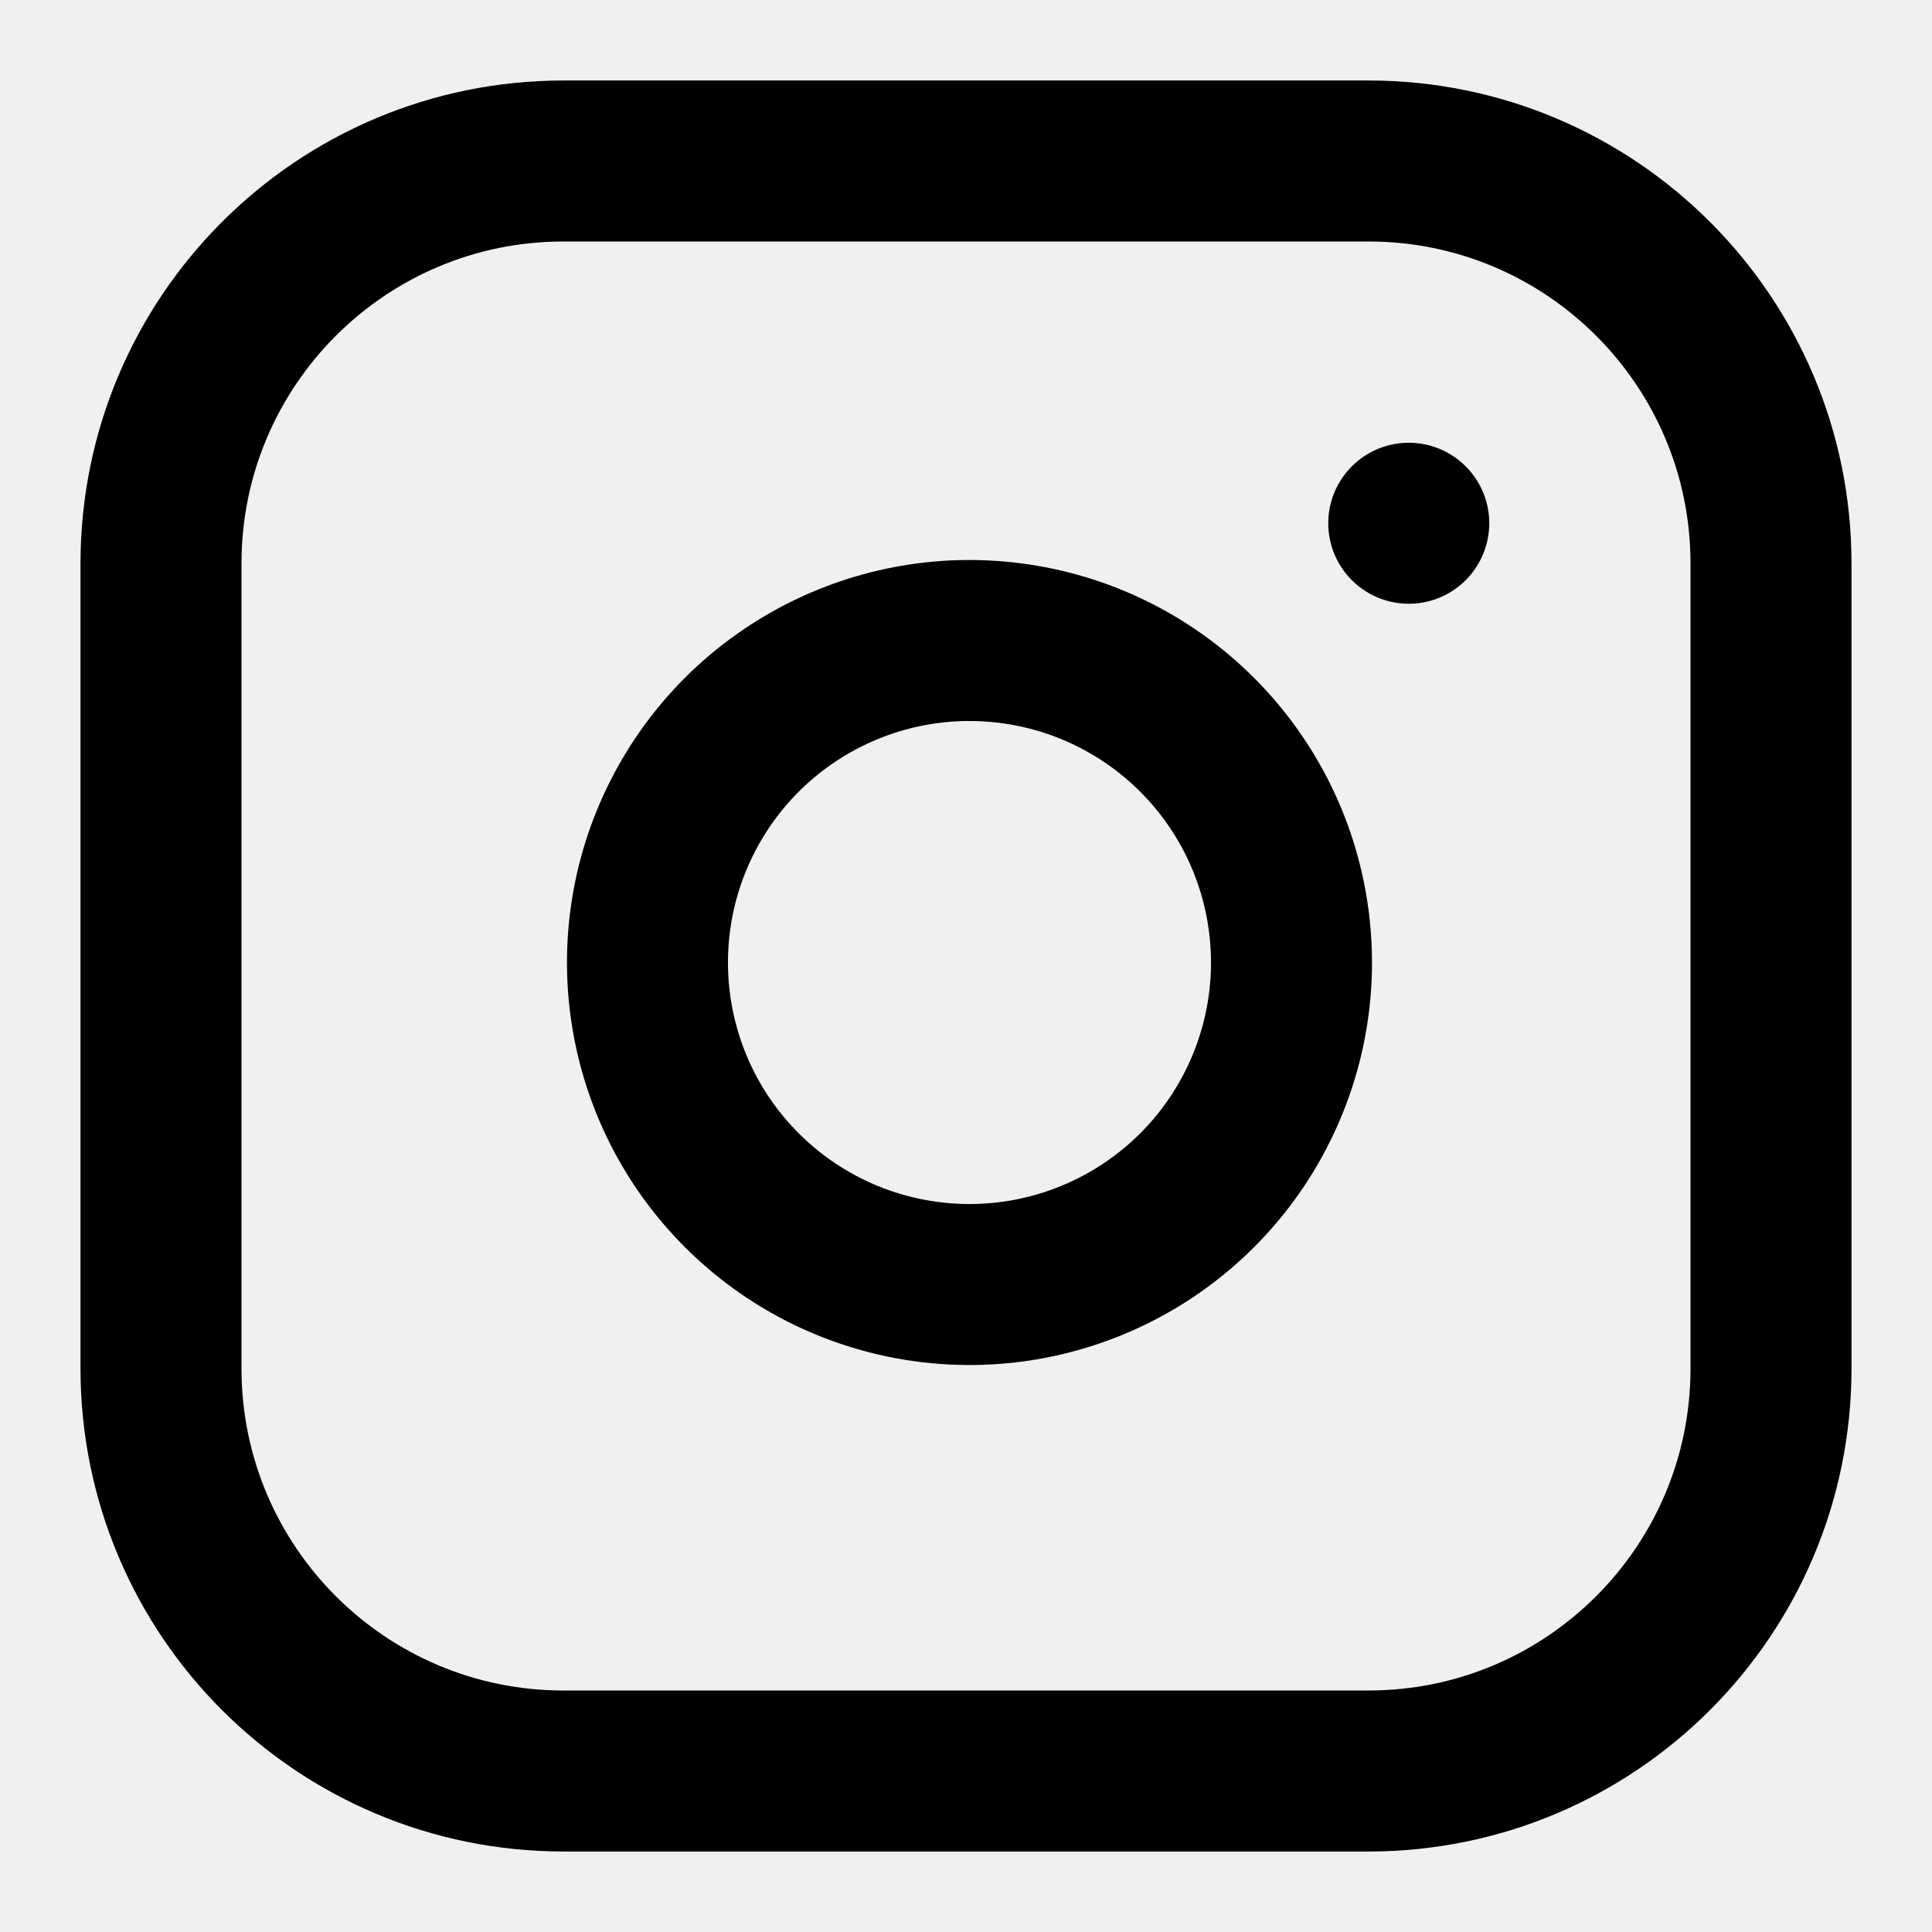
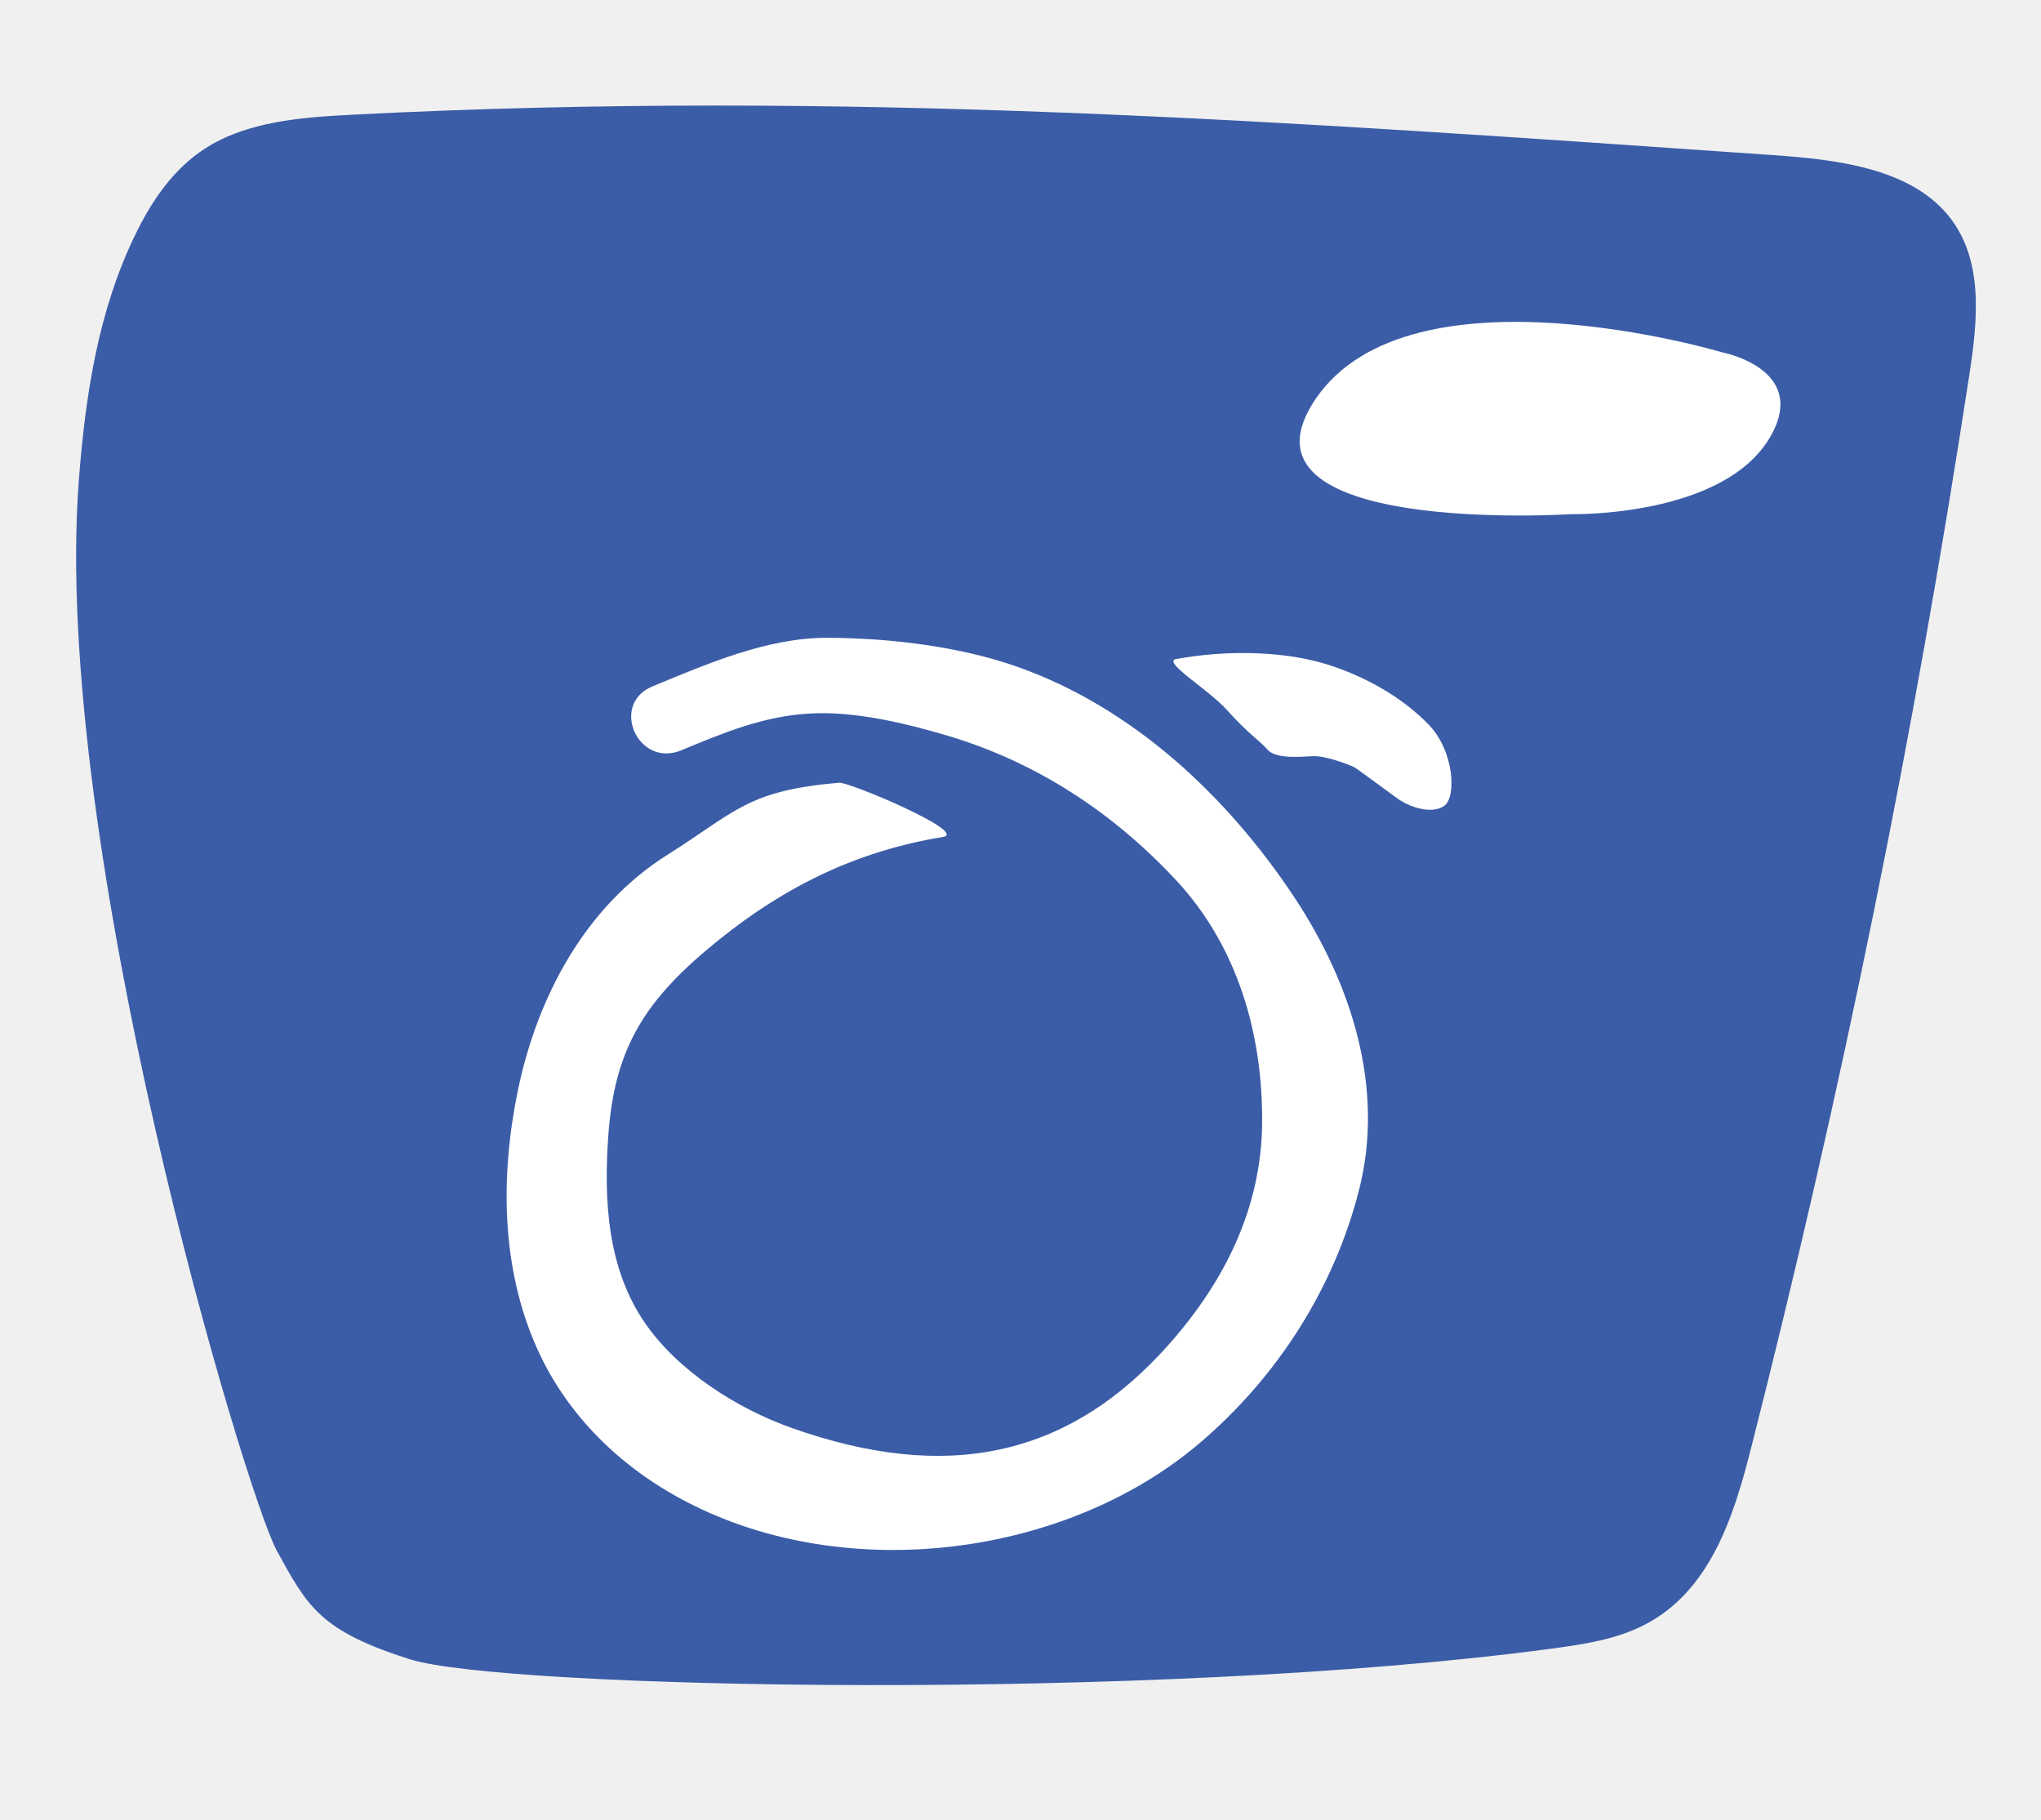
- <svg xmlns="http://www.w3.org/2000/svg" width="24" height="24" viewBox="0 0 24 24" fill="none" stroke="currentColor" stroke-width="2" stroke-linecap="round" stroke-linejoin="round" class="feather feather-instagram">
-   <rect x="2" y="2" width="20" height="20" rx="5" ry="5" />
-   <path d="M16 11.37A4 4 0 1 1 12.63 8 4 4 0 0 1 16 11.37z" />
-   <line x1="17.5" y1="6.5" x2="17.5" y2="6.5" />
+ <svg xmlns="http://www.w3.org/2000/svg" version="1.1" id="Ebene_1" x="0px" y="0px" viewBox="0 0 224.39 200" style="enable-background:new 0 0 224.39 200;" xml:space="preserve">
+   <style type="text/css">
+ 	.st0{fill:#3B5DA7;}
+ 	.st1{fill:#FFFFFF;}
+ </style>
+   <g>
+     <path class="st0" d="M45.07,182.4c10.21,3.24,81.53,4.71,125.44-1.16c3.57-0.48,7.22-1.02,10.35-2.66   c7.16-3.72,9.74-11.87,11.61-19.22c9.96-39.07,17.99-78.55,24.06-118.28c0.91-5.96,1.59-12.62-2.36-17.42   c-4.27-5.17-12.19-6.12-19.24-6.61C140.89,13.3,93,9.84,38.88,12.6c-5.69,0.29-11.71,0.73-16.36,3.74c-3.47,2.25-5.8,5.7-7.55,9.26   c-4.16,8.44-5.57,17.8-6.29,27.04C5.55,92.7,27.03,164.27,30.43,170.46C33.83,176.65,35.2,179.27,45.07,182.4z" />
+   </g>
+   <g>
+     <path class="st1" d="M74.89,82.48c4.7-1.94,9.03-3.77,14.22-4.05c4.89-0.26,10.38,1.05,15.06,2.44c9.87,2.94,18.25,8.5,25.14,15.9   c6.77,7.27,9.53,16.94,9.45,26.68c-0.08,9.26-4.06,17.33-10.19,24.27c-11.17,12.64-24.64,15.22-41.5,9.26   c-6.12-2.16-12.53-6.31-16.12-11.49c-4.2-6.06-4.56-13.56-4.08-20.56c0.68-9.79,4.05-15.11,12.23-21.67   c7.28-5.84,15.14-9.72,24.55-11.25c2.96-0.48-10.32-6.07-11.39-5.97c-10.14,0.88-11.3,3.15-18.86,7.91   c-9.13,5.74-14.34,15.73-16.44,25.81c-1.94,9.3-1.93,19.52,2.09,28.48c3.26,7.27,9.11,13.06,16.46,16.87   c17.7,9.18,41.67,5.94,56.23-6.35c8.73-7.37,14.95-17.22,17.68-27.97c2.83-11.14-0.78-22.61-7.19-32.26   c-7.29-10.96-17.67-20.78-30.49-25.27c-6.38-2.23-13.96-3.12-20.75-3.15c-6.65-0.02-13.23,2.86-19.23,5.33   C67,77.38,70.12,84.45,74.89,82.48L74.89,82.48z" />
+   </g>
+   <g>
+     <path class="st1" d="M144.34,83.12c1.53-0.06,4.25,1.06,4.58,1.23c0.12,0.06,3.2,2.3,4.6,3.34c1.56,1.16,4,1.81,5.27,0.89   c1.35-0.99,1.08-6.02-1.7-8.9c-2.62-2.72-6.27-4.96-10.46-6.41c-5.04-1.75-11.72-1.87-17.45-0.8c-1.15,0.48,3.7,3.33,5.73,5.6   c2.44,2.72,3.52,3.27,4.47,4.36C140.34,83.51,143.41,83.15,144.34,83.12z" />
+   </g>
+   <path class="st1" d="M189.3,38.72c0,0-34.1-10.19-44.6,5.05C134.2,59,172.77,56.52,172.77,56.52s16.79,0.37,21.89-8.56  C198.9,40.53,189.3,38.72,189.3,38.72z" />
</svg>
